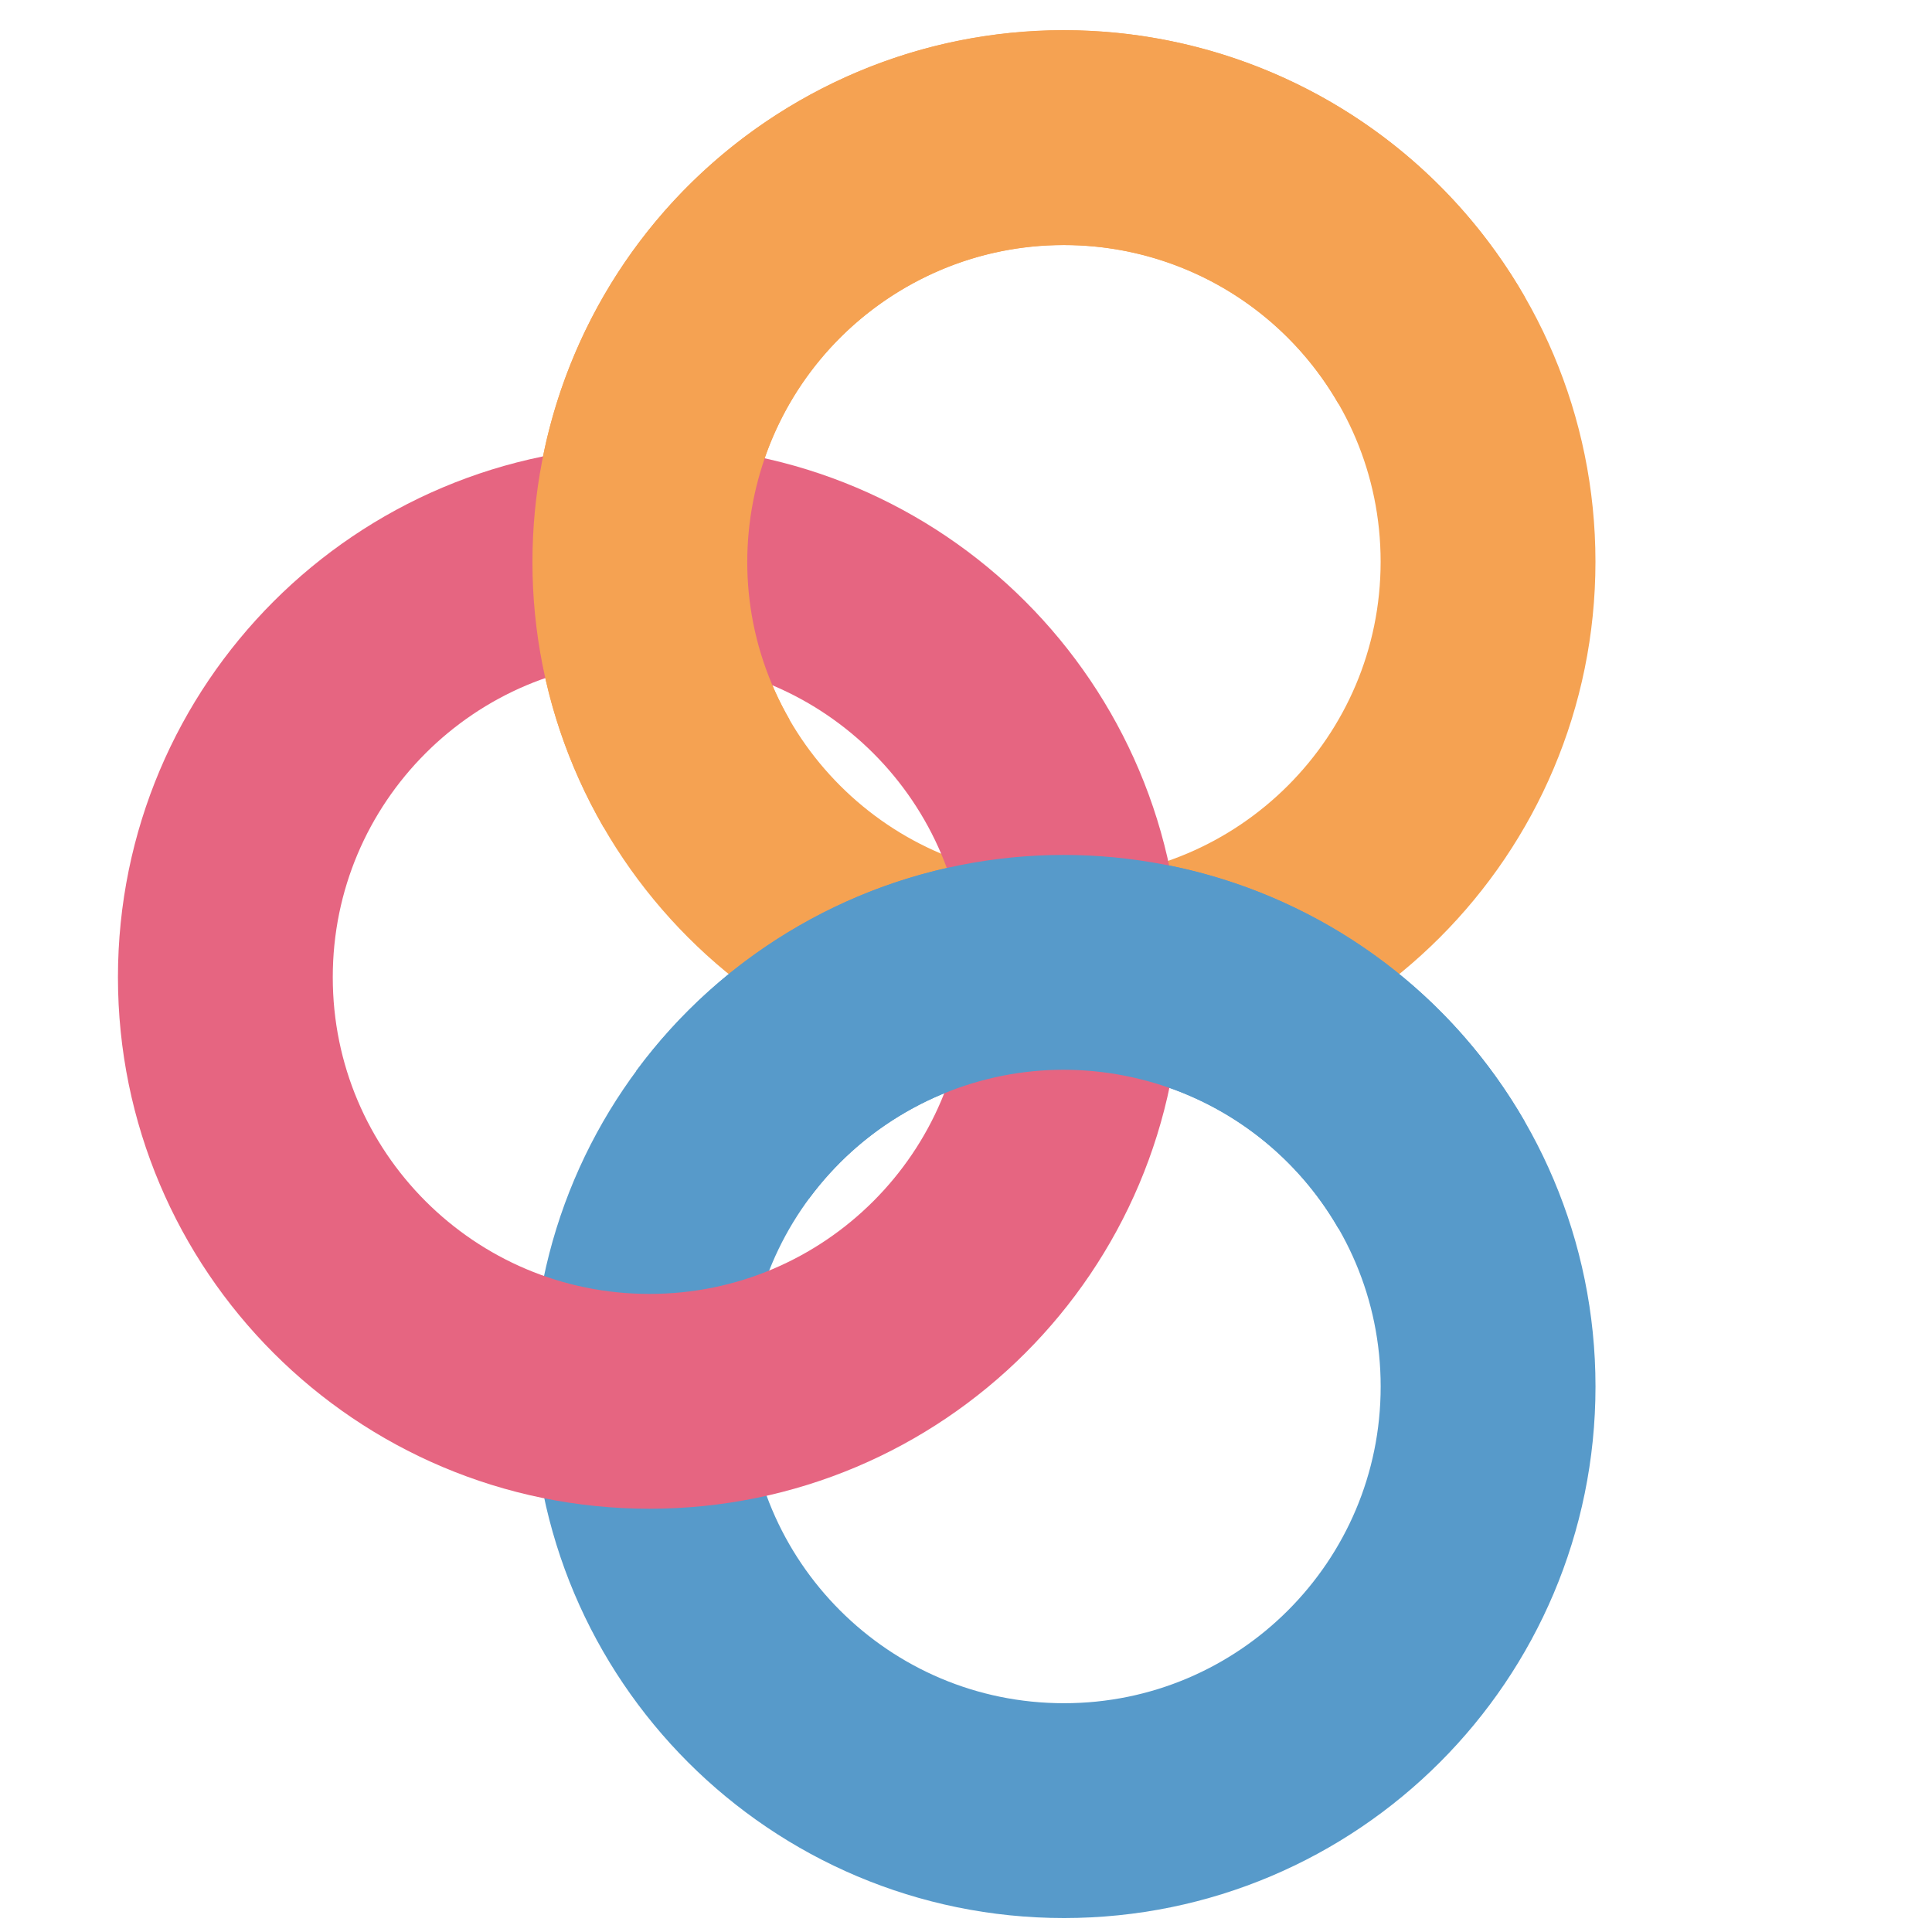
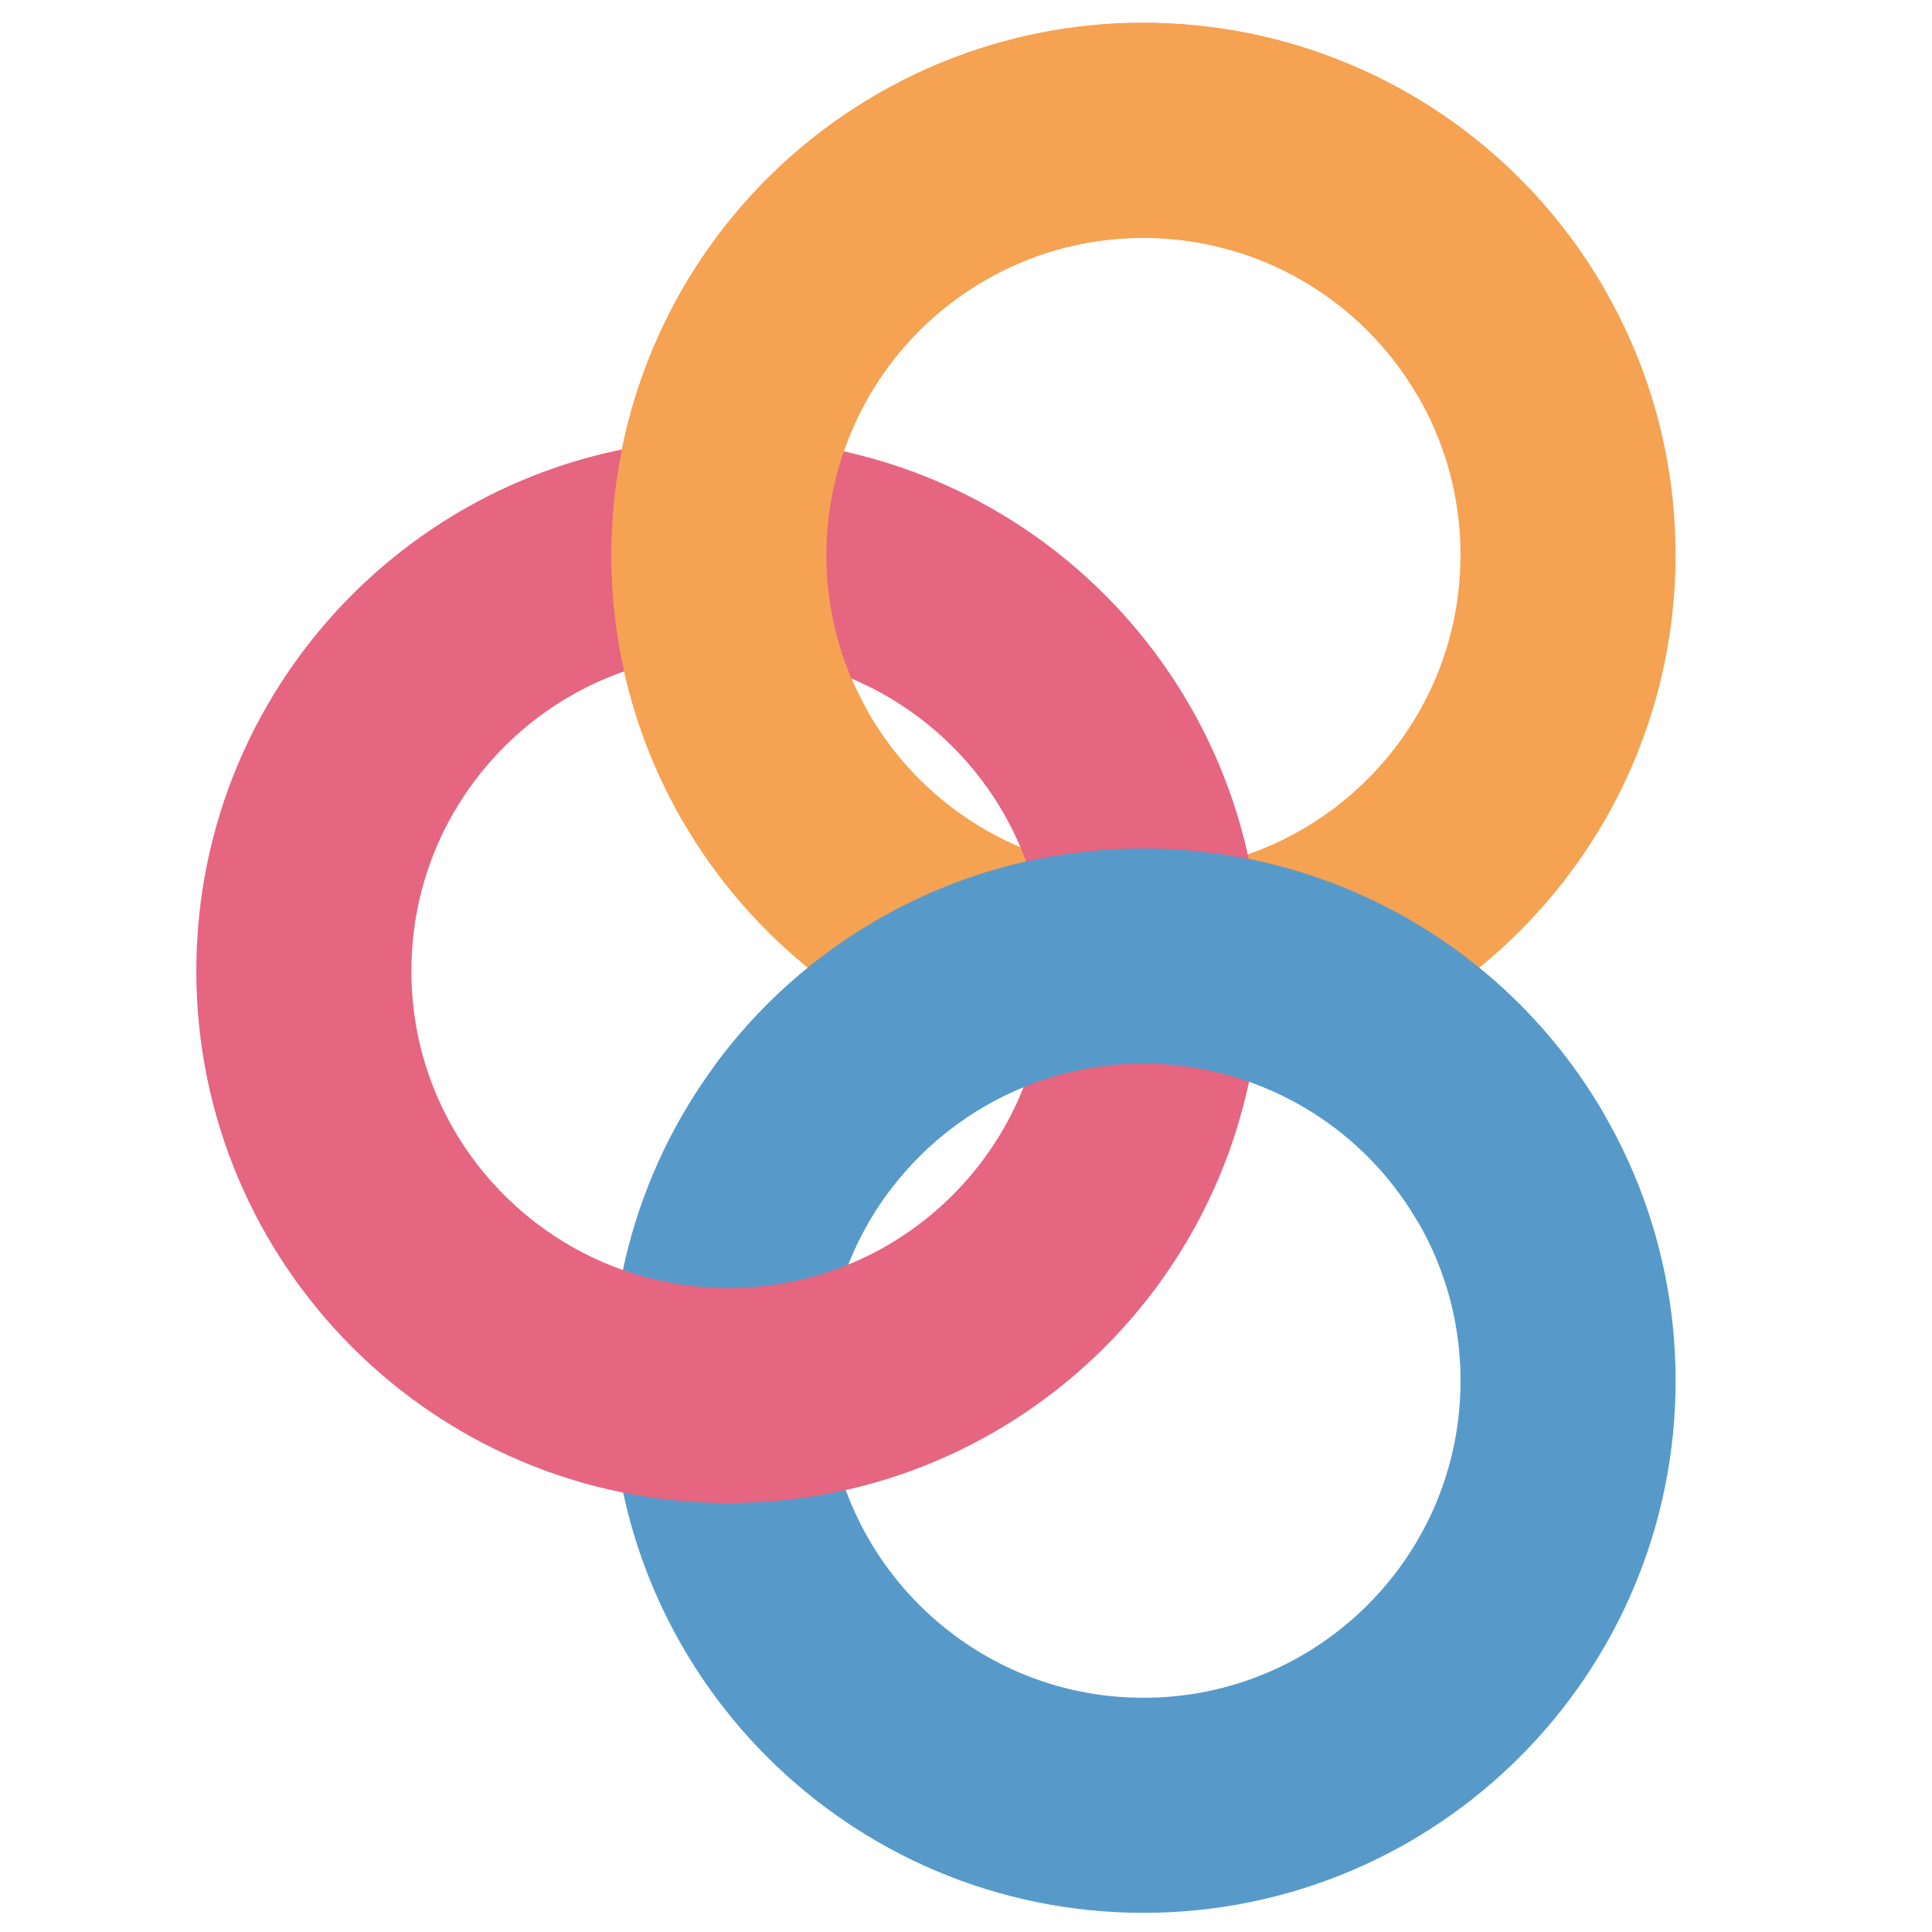
- <svg xmlns="http://www.w3.org/2000/svg" version="1.1" id="Layer_1" x="0px" y="0px" width="65.883" height="65.883" viewBox="0 0 65.883 65.883" enable-background="new 0 0 212.118 65.883" xml:space="preserve">
+ <svg xmlns="http://www.w3.org/2000/svg" xml:space="preserve" enable-background="new 0 0 212.118 65.883" viewBox="0 0 48 48" height="48" width="48" y="0px" x="0px" id="Layer_1" version="1.1">
  <defs id="defs33" />
-   <g id="g4188" transform="matrix(1.515454,0,0,1.515454,-5.966252,-17.12312)">
-     <circle style="fill:none;stroke:#f5a252;stroke-width:4.834;stroke-miterlimit:10" id="circle21" r="9.542" cy="23.939" cx="27.879" stroke-miterlimit="10" />
-     <circle style="fill:none;stroke:#579aca;stroke-width:4.834;stroke-miterlimit:10" id="circle23" r="9.543" cy="42.499" cx="27.879" stroke-miterlimit="10" />
-     <circle style="fill:none;stroke:#e66581;stroke-width:4.834;stroke-miterlimit:10" id="circle25" r="9.543" cy="33.289" cx="18.551" stroke-miterlimit="10" />
-     <path style="fill:none;stroke:#579aca;stroke-width:4.834;stroke-miterlimit:10" id="path27" d="m 20.196,36.836 c 0.759,-1.031 1.74,-1.927 2.921,-2.607 4.566,-2.63 10.401,-1.06 13.031,3.507" stroke-miterlimit="10" />
-     <path style="fill:none;stroke:#f5a252;stroke-width:4.834;stroke-miterlimit:10" id="path29" d="M 19.61,28.701 C 16.98,24.135 18.549,18.3 23.117,15.669 c 4.567,-2.63 10.401,-1.059 13.031,3.508" stroke-miterlimit="10" />
+   <g transform="matrix(1.105413,0,0,1.105413,-2.4084,-12.67567)" id="g4188">
+     <circle stroke-miterlimit="10" cx="27.879" cy="23.939" r="9.542" id="circle21" style="fill:none;stroke:#f5a252;stroke-width:4.834;stroke-miterlimit:10" />
+     <circle stroke-miterlimit="10" cx="27.879" cy="42.499" r="9.543" id="circle23" style="fill:none;stroke:#579aca;stroke-width:4.834;stroke-miterlimit:10" />
+     <circle stroke-miterlimit="10" cx="18.551" cy="33.289" r="9.543" id="circle25" style="fill:none;stroke:#e66581;stroke-width:4.834;stroke-miterlimit:10" />
+     <path stroke-miterlimit="10" d="m 20.196,36.836 c 0.759,-1.031 1.74,-1.927 2.921,-2.607 4.566,-2.63 10.401,-1.06 13.031,3.507" id="path27" style="fill:none;stroke:#579aca;stroke-width:4.834;stroke-miterlimit:10" />
+     <path stroke-miterlimit="10" d="M 19.61,28.701 C 16.98,24.135 18.549,18.3 23.117,15.669 c 4.567,-2.63 10.401,-1.059 13.031,3.508" id="path29" style="fill:none;stroke:#f5a252;stroke-width:4.834;stroke-miterlimit:10" />
  </g>
</svg>
